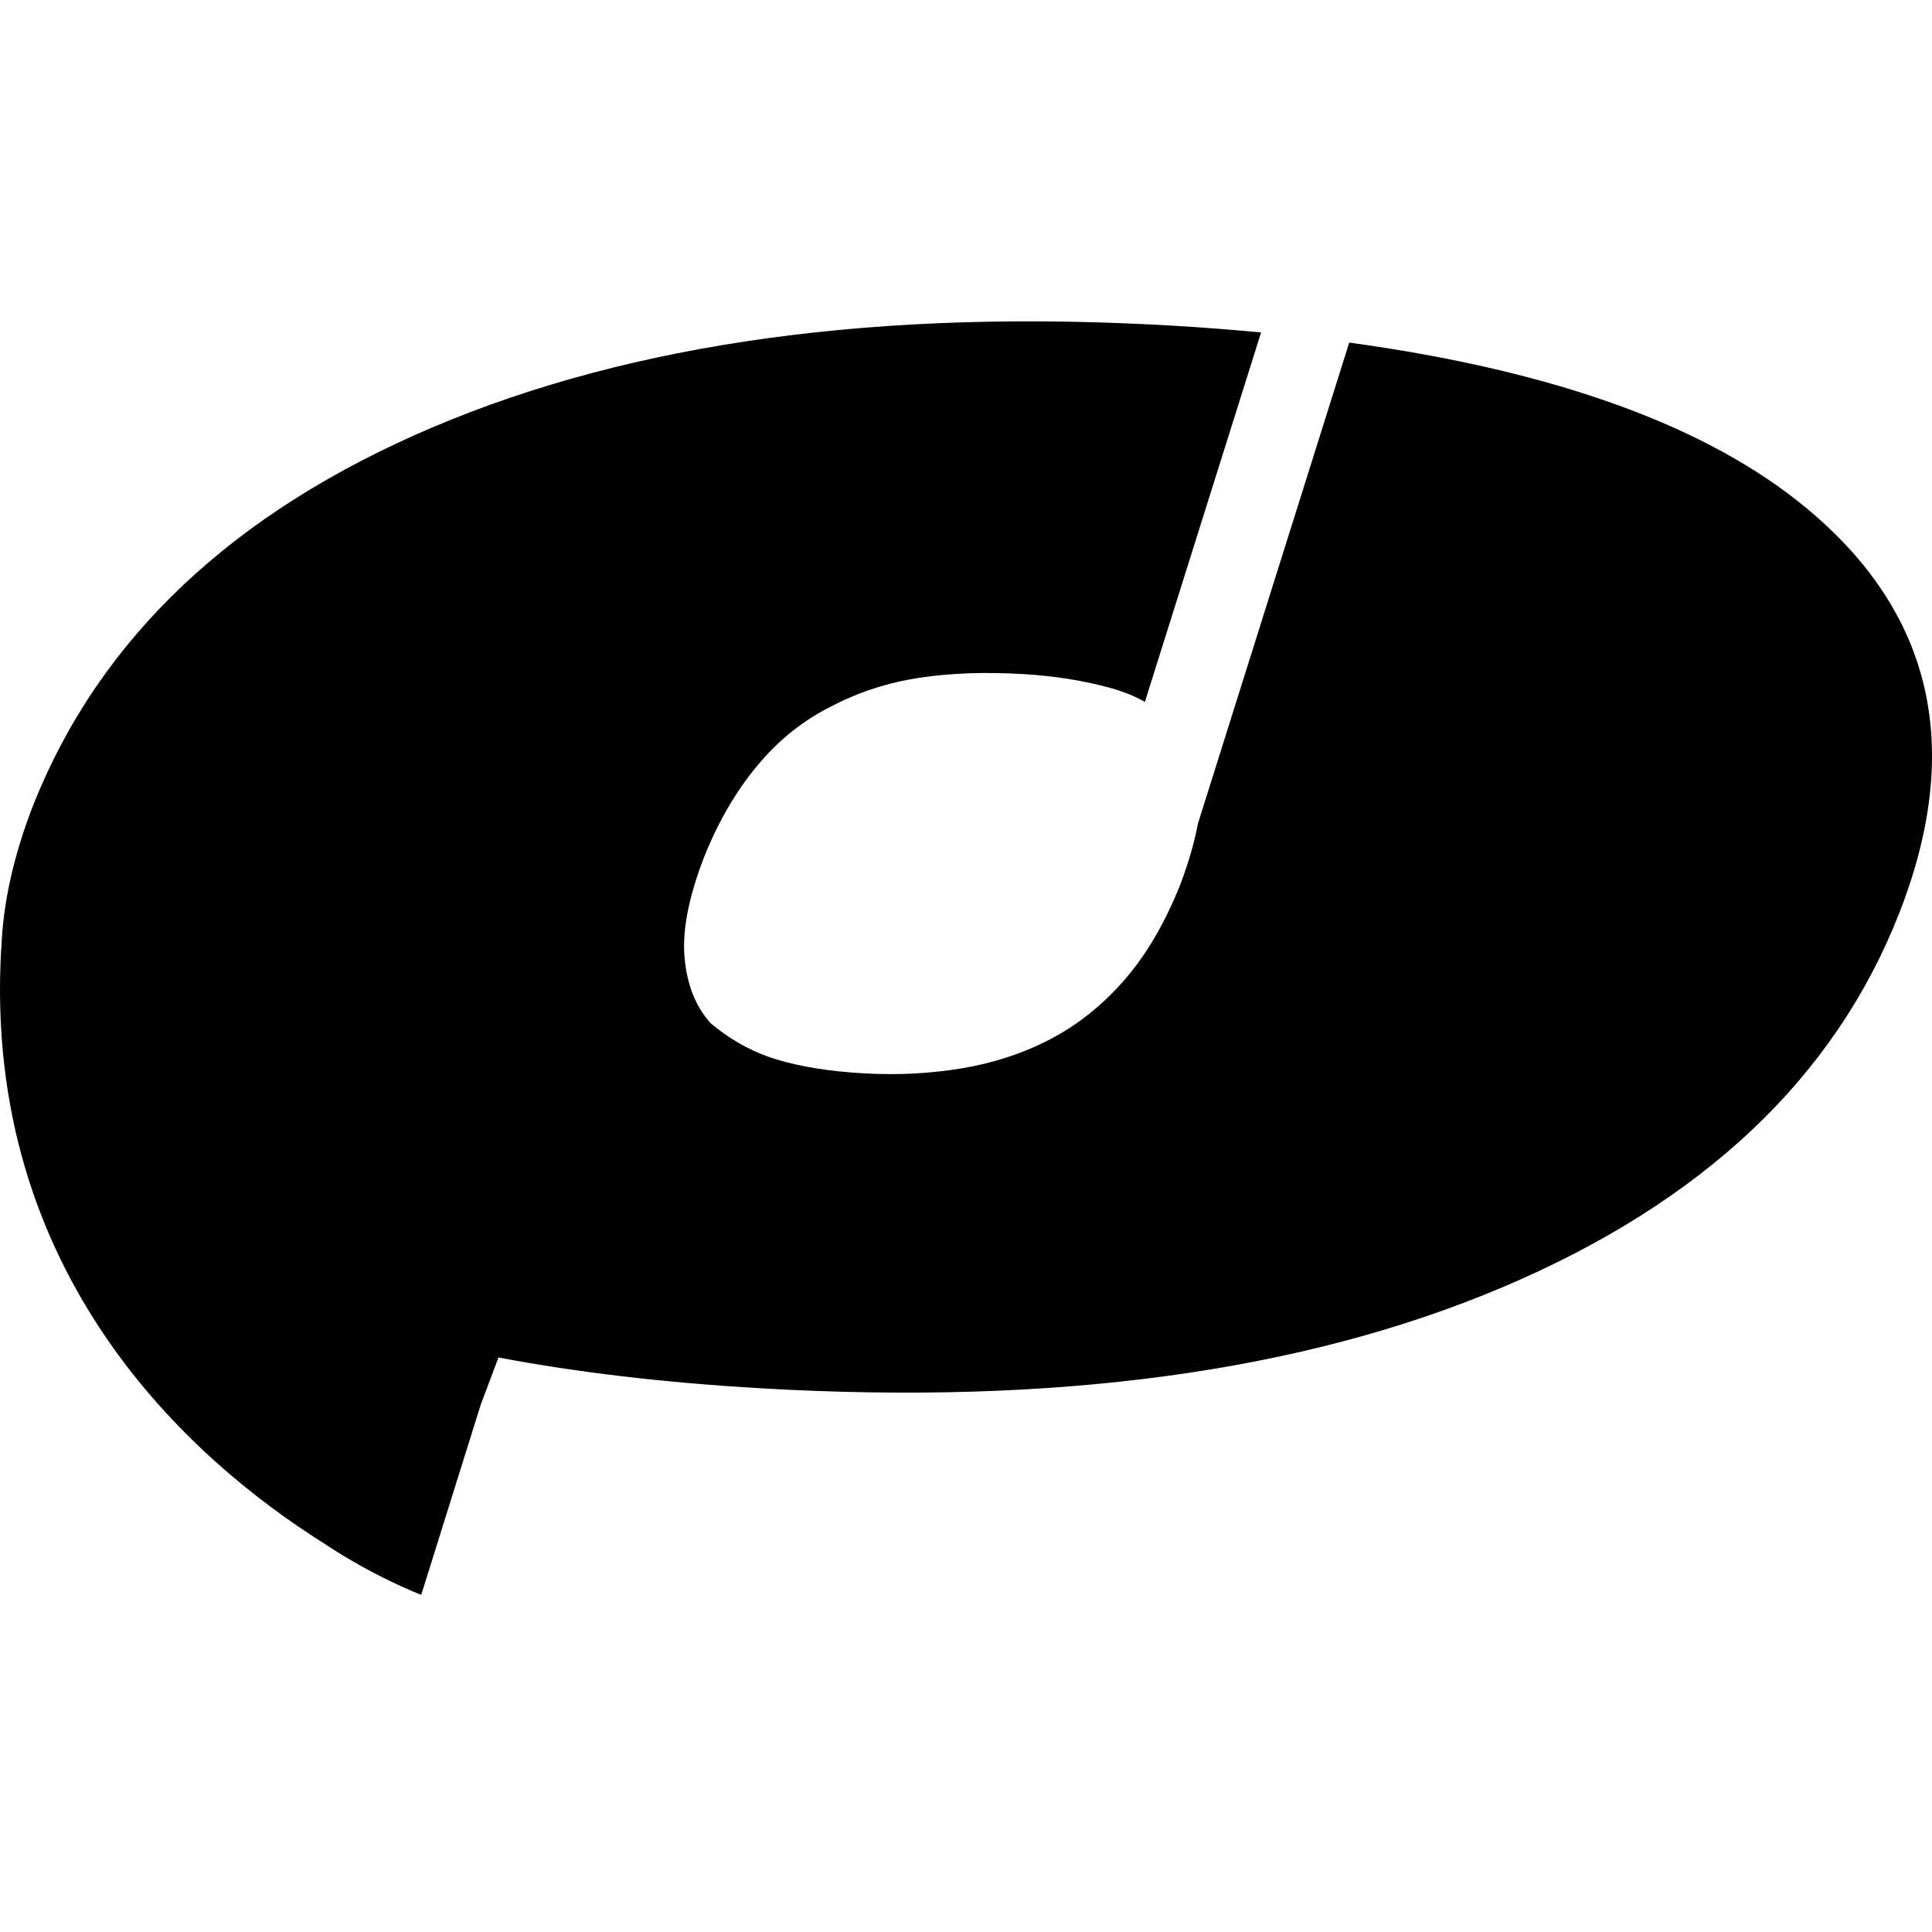
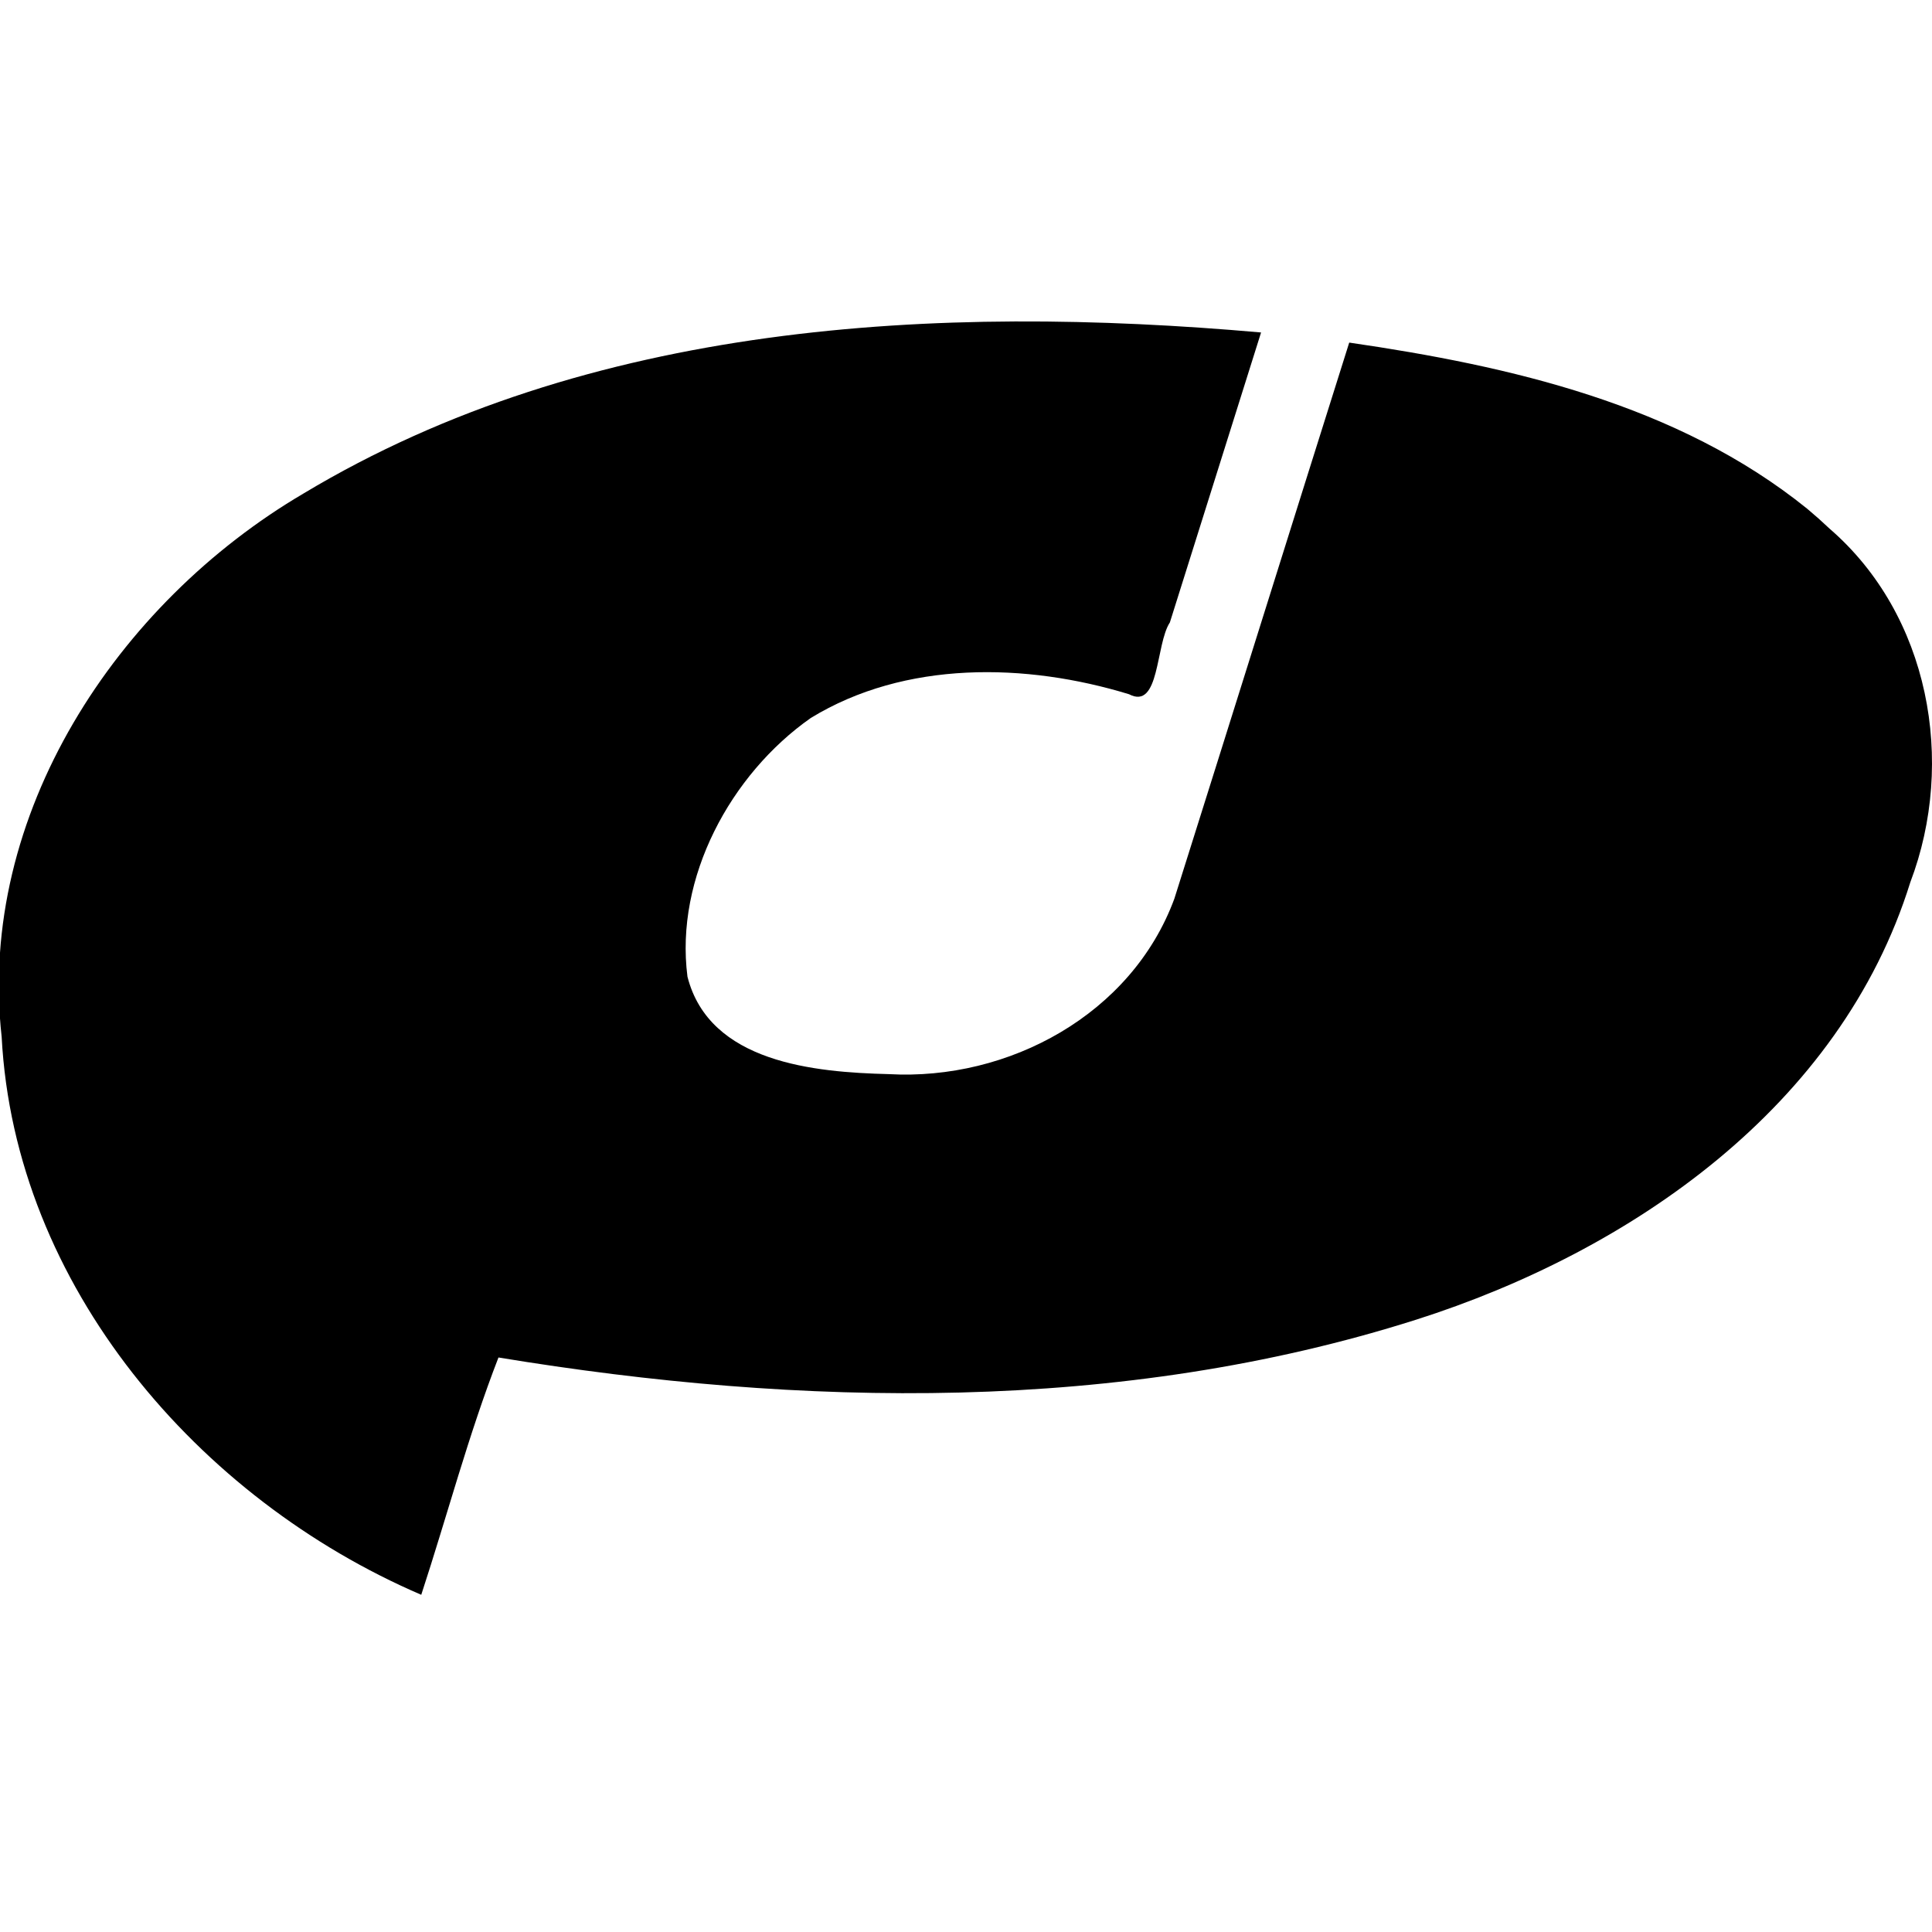
<svg xmlns="http://www.w3.org/2000/svg" version="1.1" x="0px" y="0px" width="144.29" height="144.29" viewBox="-72 -23.758 144.29 144.29" overflow="visible" enable-background="new -72 -23.758 504 252" xml:space="preserve" id="svg14">
  <defs id="defs2">
</defs>
-   <path d="m 62.968,14.236 c -7.412,-6.17 -18.823,-10.301 -34.202,-12.408 l -11.302,35.934 c -0.244,1.32 -0.664,2.816 -1.314,4.541 -1.154,2.883 -2.543,5.26 -4.175,7.129 -1.635,1.873 -3.464,3.334 -5.49,4.398 -2.027,1.061 -4.231,1.791 -6.614,2.193 -2.383,0.4 -4.847,0.527 -7.393,0.379 -2.549,-0.148 -4.716,-0.496 -6.501,-1.043 -1.785,-0.545 -3.428,-1.451 -4.925,-2.719 -1.108,-1.246 -1.752,-2.877 -1.928,-4.902 -0.176,-2.025 0.314,-4.527 1.471,-7.51 1.035,-2.59 2.346,-4.85 3.934,-6.771 1.587,-1.92 3.443,-3.41 5.566,-4.465 2.027,-1.061 4.207,-1.768 6.539,-2.127 2.326,-0.354 4.914,-0.447 7.754,-0.281 2.353,0.137 4.543,0.484 6.575,1.047 0.964,0.266 1.809,0.613 2.542,1.033 l 8.677,-27.592 c -2.141,-0.201 -4.333,-0.379 -6.609,-0.508 -21.902,-1.279 -40.309,1.25 -55.228,7.576 -14.919,6.33 -24.866,15.715 -29.834,28.154 -1.491,3.812 -2.293,7.406 -2.41,10.783 l -0.01,-0.004 c -1.426,24.463 14.295,38.244 24.007,44.373 3.897,2.609 7.363,3.902 7.363,3.902 l 4.451,-14.227 1.316,-3.496 c 5.859,1.109 12.375,1.881 19.573,2.299 22.053,1.285 40.538,-1.232 55.458,-7.564 14.916,-6.326 24.78,-15.637 29.591,-27.941 4.807,-12.296 2.514,-22.359 -6.882,-30.183 z" id="path4" />
+   <path d="M 62.968,14.236 C 53.312,6.441 40.785,3.579 28.766,1.828 24.4,15.667 20.067,29.54 15.706,43.361 12.52,52.002 3.325,56.966 -5.628,56.462 -11.15,56.325 -19.02,55.619 -20.657,49.183 c -0.954,-7.385 3.218,-15.114 9.209,-19.318 7.046,-4.313 16.087,-4.127 23.768,-1.775 2.31,1.21 1.972,-3.717 3.051,-5.361 2.27,-7.219 4.54,-14.438 6.811,-21.657 -24.192,-2.133 -50.179,-0.784 -71.507,12.022 -13.951,8.199 -24.392,23.995 -22.552,40.58 0.976,18.597 14.688,34.522 31.338,41.674 1.936,-5.903 3.518,-11.928 5.767,-17.723 22.631,3.729 46.457,4.192 68.525,-2.82 16.056,-5.112 31.701,-15.916 36.915,-32.665 3.43,-9.022 1.421,-19.977 -6.022,-26.41 l -0.818,-0.753 z" id="path4" />
</svg>
